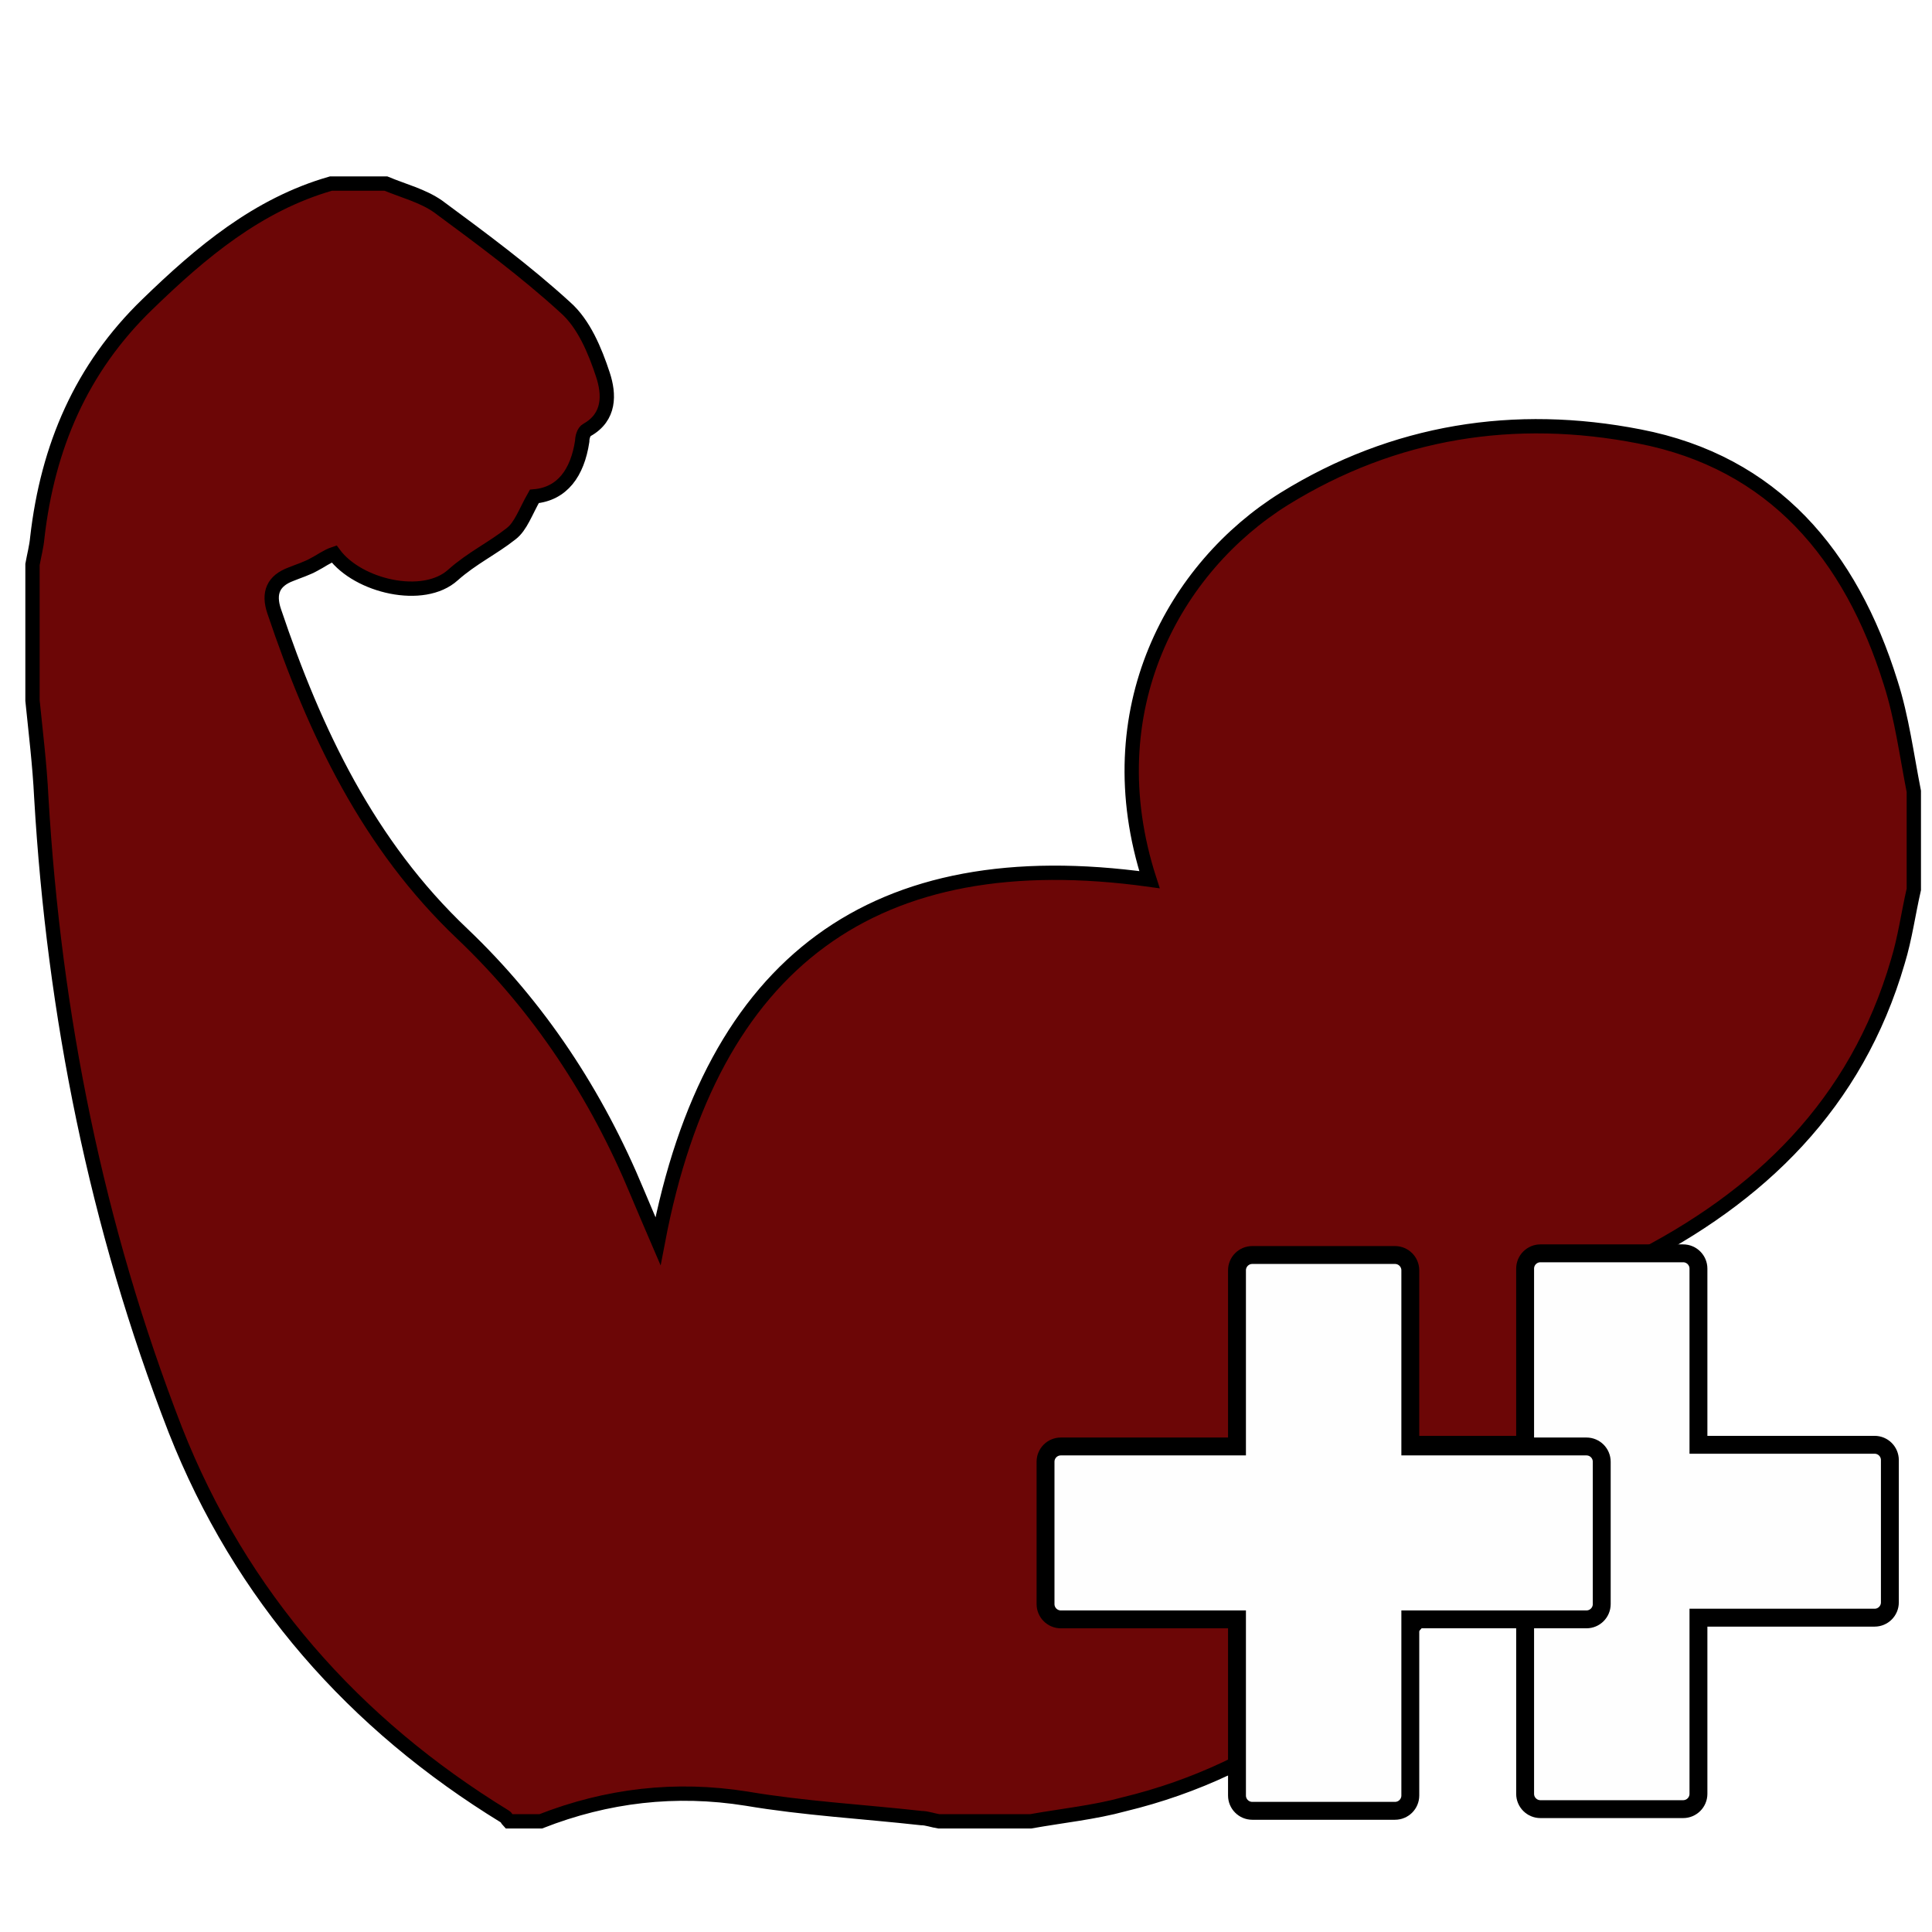
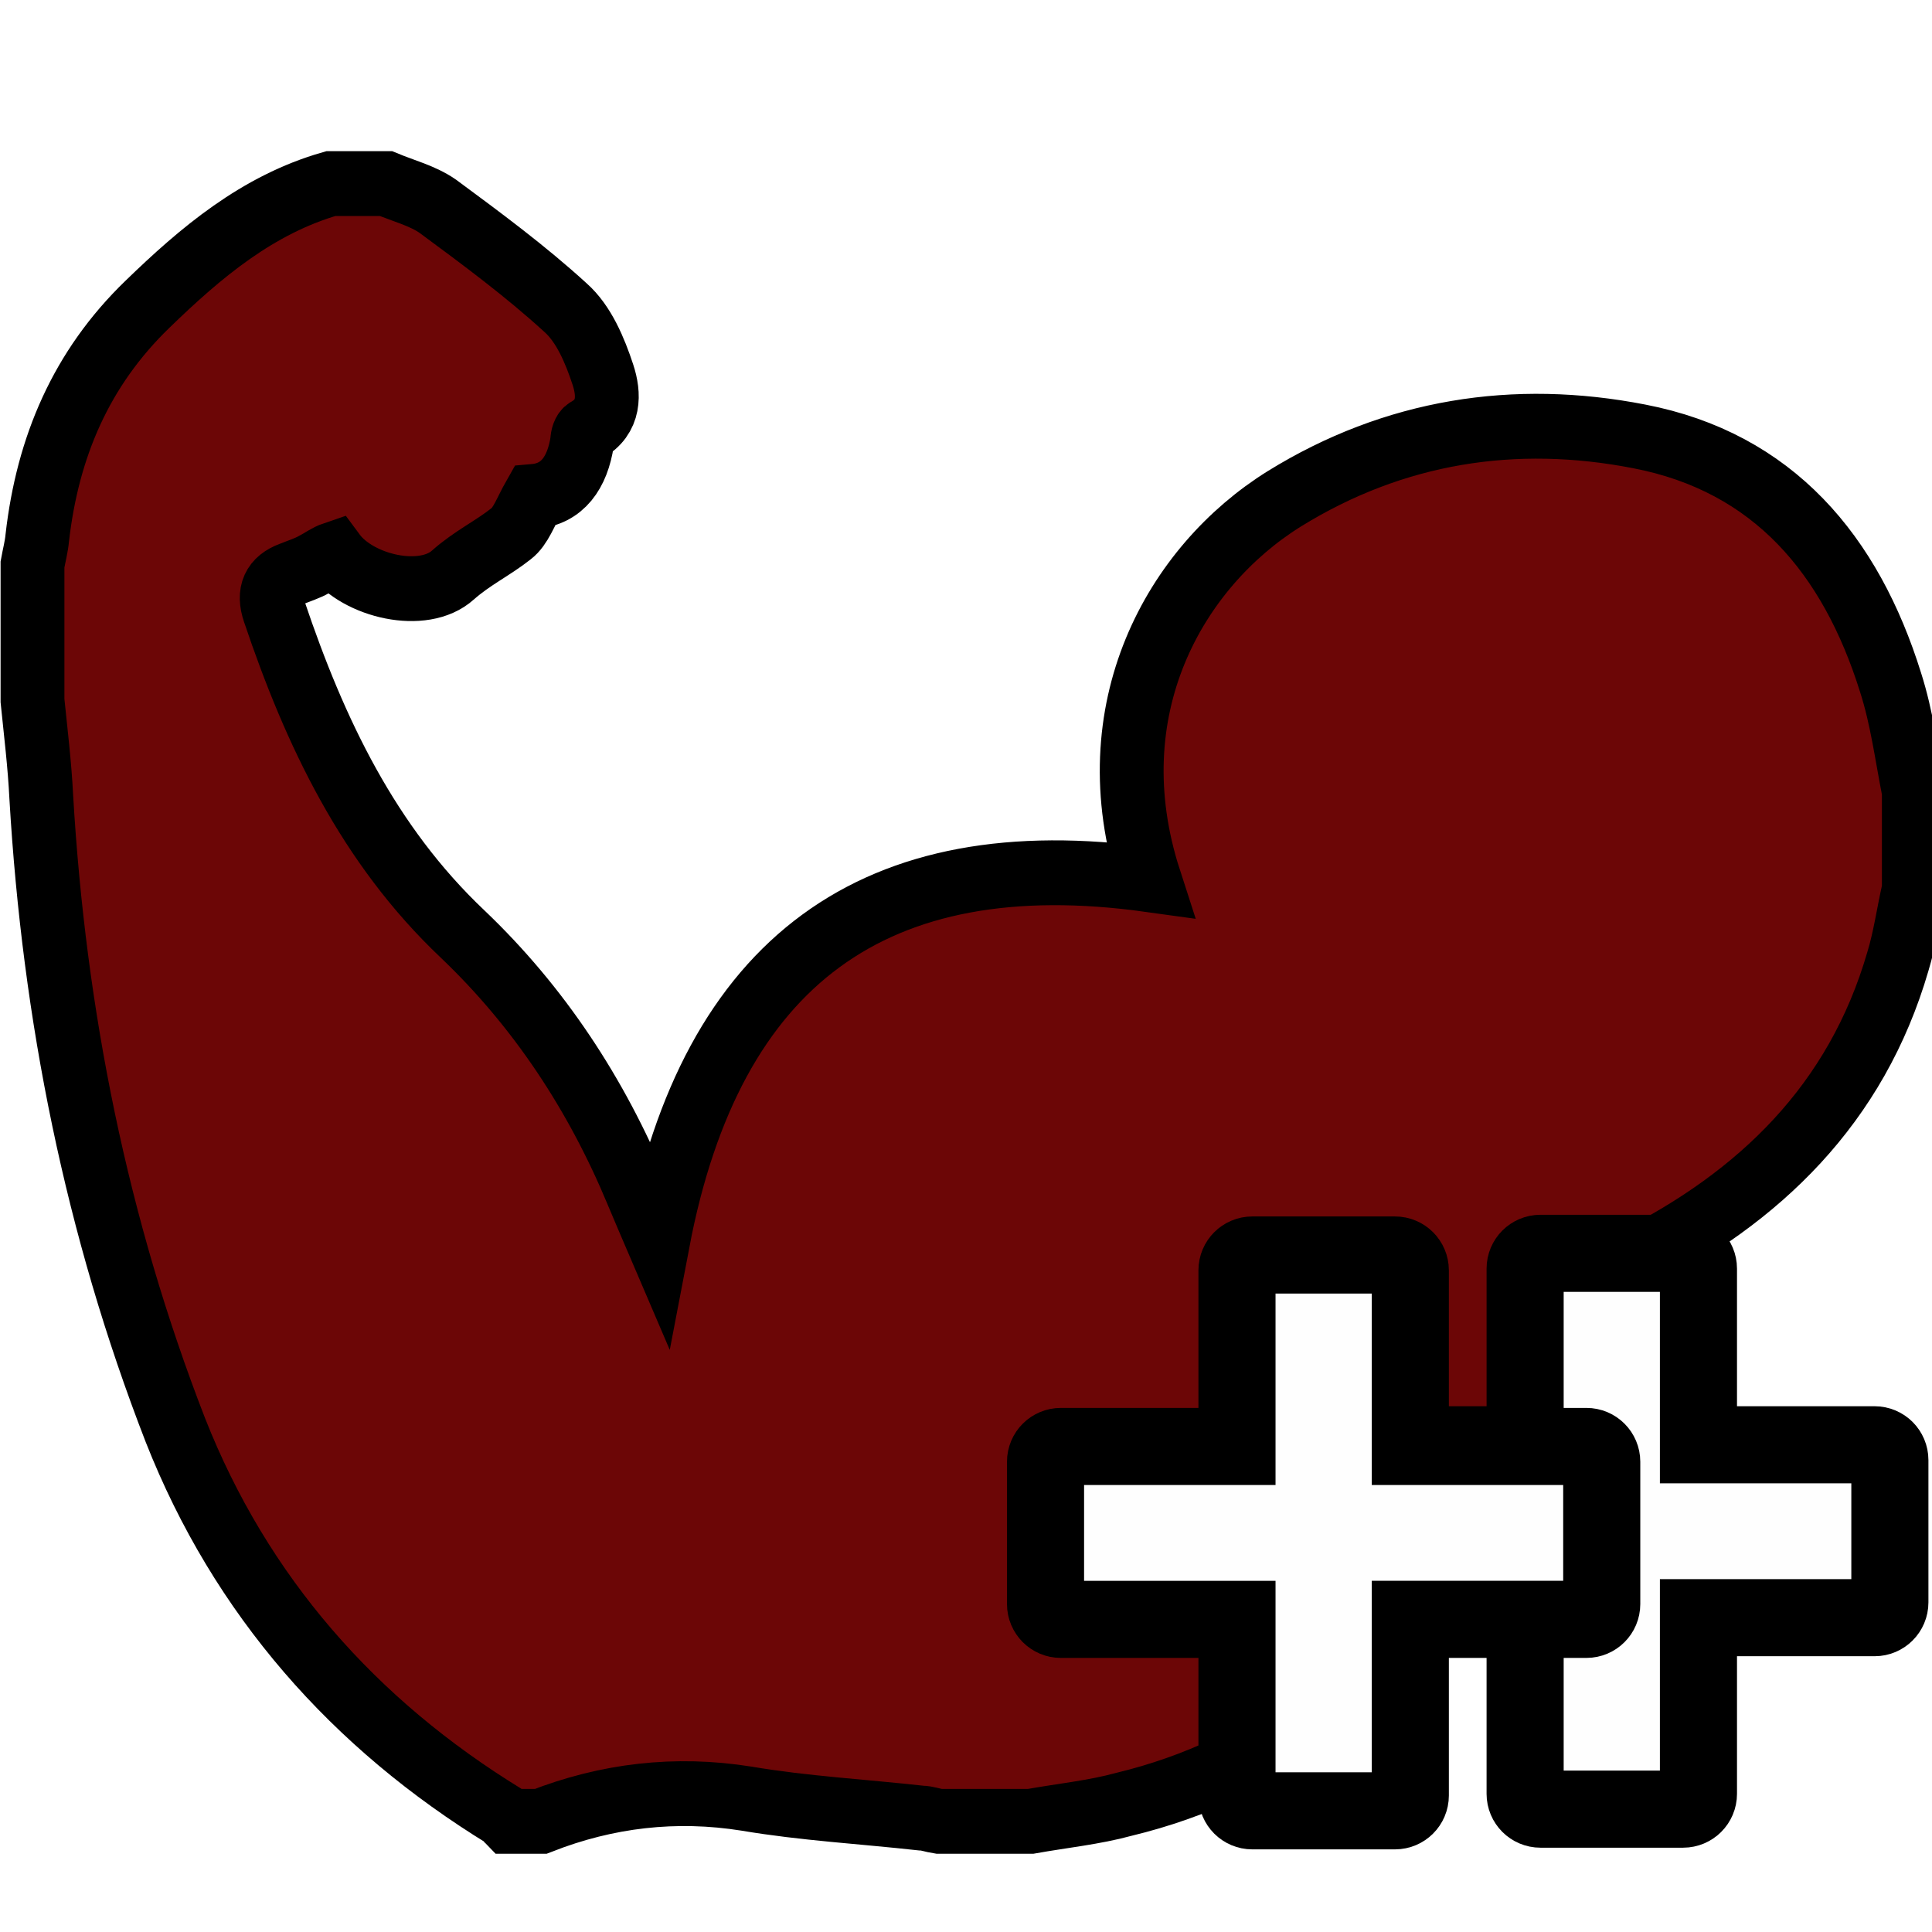
<svg xmlns="http://www.w3.org/2000/svg" version="1.1" width="1080" height="1080" viewBox="0 0 1080 1080" xml:space="preserve">
  <defs>
</defs>
  <rect x="0" y="0" width="100%" height="100%" fill="transparent" />
  <g transform="matrix(1 0 0 1 540 540)" id="d24b4d81-2650-4d10-9cd1-99d88c394aa4">
-     <rect style="stroke: none; stroke-width: 1; stroke-dasharray: none; stroke-linecap: butt; stroke-dashoffset: 0; stroke-linejoin: miter; stroke-miterlimit: 4; fill: rgb(255,255,255); fill-rule: nonzero; opacity: 1; visibility: hidden;" vector-effect="non-scaling-stroke" x="-540" y="-540" rx="0" ry="0" width="1080" height="1080" />
+     <rect style="stroke: none; stroke-width: 1; stroke-dasharray: none; stroke-linecap: butt; stroke-dashoffset: 0; stroke-linejoin: miter; stroke-miterlimit: 4; fill: rgb(255,255,255); fill-rule: nonzero; opacity: 1; visibility: hidden;" vector-effect="scaling-stroke" x="-540" y="-540" rx="0" ry="0" width="1080" height="1080" />
  </g>
  <g transform="matrix(1 0 0 1 540 540)" id="1d09e50d-1c15-448a-9256-b171f711b58e">
</g>
  <g transform="matrix(4.46 0 0 4.53 544 560.38)" id="33a9a9d5-f9d9-4a3d-9674-7198fb0edc18">
-     <path style="stroke: rgb(0,0,0); stroke-width: 8; stroke-dasharray: none; stroke-linecap: butt; stroke-dashoffset: 0; stroke-linejoin: miter; stroke-miterlimit: 4; fill: rgb(108,6,6); fill-rule: nonzero; opacity: 1;" vector-effect="non-scaling-stroke" transform=" translate(-128, -128.05)" d="M 135.2 229.1 L 123.7 229.1 C 123 229 122.2 228.7 121.5 228.7 C 114.2 227.9 106.8 227.5 99.6 226.3 C 90.7 224.9 82.1 225.9 73.8 229.1 L 69.8 229.1 C 69.6 228.9 69.5 228.6 69.3 228.5 C 50.4 217.1 36.2 201.3 28 180.8 C 18.1 155.7 12.8 129.6 11.2 102.7 C 11 98.7 10.5 94.7 10.1 90.8 L 10.1 74 C 10.3 72.9 10.6 71.8 10.7 70.7 C 12 59.5 16.2 49.8 24.5 41.9 C 31.2 35.5 38.3 29.6 47.5 27 L 54.4 27 C 56.6 27.9 59 28.5 60.9 29.8 C 66.4 33.8 71.9 37.8 76.9 42.3 C 79.2 44.3 80.6 47.6 81.6 50.6 C 82.4 53 82.5 55.8 79.6 57.4 C 79.2 57.6 79 58.3 79 58.8 C 78.4 62.7 76.5 65.3 73 65.6 C 71.9 67.5 71.3 69.3 70.1 70.2 C 67.8 72 65.2 73.2 62.8 75.3 C 59.1 78.6 50.9 76.7 47.9 72.7 C 47 73 46.2 73.6 45.4 74 C 44.5 74.5 43.5 74.8 42.5 75.2 C 40.3 76 39.6 77.5 40.4 79.8 C 45.5 94.7 52.2 108.6 64 119.6 C 73.6 128.6 80.8 139.4 85.9 151.5 C 86.7 153.4 87.5 155.2 88.5 157.5 C 95.2 122.9 115.7 108.2 150.1 112.9 C 143.2 91.9 153.3 74.3 167 65.9 C 180.8 57.5 195.9 55.2 211.5 58.2 C 228.3 61.4 238 72.8 243 88.6 C 244.4 92.9 245 97.5 245.9 102 L 245.9 114.1 C 245.2 117.1 244.8 120.1 243.9 123 C 238.7 140.6 226.6 152.1 210.6 160 C 208.8 160.9 207.9 162 207.3 163.8 C 203.1 175.9 197.3 187.2 189.6 197.4 C 178.6 211.9 165 222.7 146.9 227 C 143.2 228 139.2 228.4 135.2 229.1 L 135.2 229.1 z" stroke-linecap="round" />
+     <path style="stroke: rgb(0,0,0); stroke-width: 8; stroke-dasharray: none; stroke-linecap: butt; stroke-dashoffset: 0; stroke-linejoin: miter; stroke-miterlimit: 4; fill: rgb(108,6,6); fill-rule: nonzero; opacity: 1;" vector-effect="scaling-stroke" transform=" translate(-128, -128.05)" d="M 135.2 229.1 L 123.7 229.1 C 123 229 122.2 228.7 121.5 228.7 C 114.2 227.9 106.8 227.5 99.6 226.3 C 90.7 224.9 82.1 225.9 73.8 229.1 L 69.8 229.1 C 69.6 228.9 69.5 228.6 69.3 228.5 C 50.4 217.1 36.2 201.3 28 180.8 C 18.1 155.7 12.8 129.6 11.2 102.7 C 11 98.7 10.5 94.7 10.1 90.8 L 10.1 74 C 10.3 72.9 10.6 71.8 10.7 70.7 C 12 59.5 16.2 49.8 24.5 41.9 C 31.2 35.5 38.3 29.6 47.5 27 L 54.4 27 C 56.6 27.9 59 28.5 60.9 29.8 C 66.4 33.8 71.9 37.8 76.9 42.3 C 79.2 44.3 80.6 47.6 81.6 50.6 C 82.4 53 82.5 55.8 79.6 57.4 C 79.2 57.6 79 58.3 79 58.8 C 78.4 62.7 76.5 65.3 73 65.6 C 71.9 67.5 71.3 69.3 70.1 70.2 C 67.8 72 65.2 73.2 62.8 75.3 C 59.1 78.6 50.9 76.7 47.9 72.7 C 47 73 46.2 73.6 45.4 74 C 44.5 74.5 43.5 74.8 42.5 75.2 C 40.3 76 39.6 77.5 40.4 79.8 C 45.5 94.7 52.2 108.6 64 119.6 C 73.6 128.6 80.8 139.4 85.9 151.5 C 86.7 153.4 87.5 155.2 88.5 157.5 C 95.2 122.9 115.7 108.2 150.1 112.9 C 143.2 91.9 153.3 74.3 167 65.9 C 180.8 57.5 195.9 55.2 211.5 58.2 C 228.3 61.4 238 72.8 243 88.6 C 244.4 92.9 245 97.5 245.9 102 L 245.9 114.1 C 245.2 117.1 244.8 120.1 243.9 123 C 238.7 140.6 226.6 152.1 210.6 160 C 208.8 160.9 207.9 162 207.3 163.8 C 203.1 175.9 197.3 187.2 189.6 197.4 C 178.6 211.9 165 222.7 146.9 227 C 143.2 228 139.2 228.4 135.2 229.1 L 135.2 229.1 z" stroke-linecap="round" />
  </g>
  <g transform="matrix(4.31 0 0 4.31 900.99 855.97)" id="693b31b0-0305-497f-9480-fa70b73da58b">
-     <path style="stroke: rgb(0,0,0); stroke-width: 10; stroke-dasharray: none; stroke-linecap: butt; stroke-dashoffset: 0; stroke-linejoin: miter; stroke-miterlimit: 4; fill: rgb(254,254,254); fill-rule: nonzero; opacity: 1;" vector-effect="non-scaling-stroke" transform=" translate(-50, -50)" d="M 40.747 13.955 L 59.254 13.955 C 60.353 13.955 61.242 14.845 61.242 15.941 L 61.242 38.787 L 84.086 38.787 C 85.184 38.787 86.07 39.675 86.07 40.773 L 86.07 59.226 C 86.07 60.325 85.183 61.212 84.086 61.212 L 61.242 61.212 L 61.242 84.058 C 61.242 85.157 60.352 86.044 59.254 86.044 L 40.747 86.044 C 39.652 86.044 38.762 85.156 38.762 84.058 L 38.762 61.213 L 15.915 61.213 C 14.82 61.213 13.93 60.325 13.93 59.227 L 13.93 40.773 C 13.93 39.674 14.82 38.787 15.915 38.787 L 38.762 38.787 L 38.762 15.941 C 38.762 14.845 39.651 13.955 40.747 13.955 z" stroke-linecap="round" />
+     <path style="stroke: rgb(0,0,0); stroke-width: 10; stroke-dasharray: none; stroke-linecap: butt; stroke-dashoffset: 0; stroke-linejoin: miter; stroke-miterlimit: 4; fill: rgb(254,254,254); fill-rule: nonzero; opacity: 1;" vector-effect="scaling-stroke" transform=" translate(-50, -50)" d="M 40.747 13.955 L 59.254 13.955 C 60.353 13.955 61.242 14.845 61.242 15.941 L 61.242 38.787 L 84.086 38.787 C 85.184 38.787 86.07 39.675 86.07 40.773 L 86.07 59.226 C 86.07 60.325 85.183 61.212 84.086 61.212 L 61.242 61.212 L 61.242 84.058 C 61.242 85.157 60.352 86.044 59.254 86.044 L 40.747 86.044 C 39.652 86.044 38.762 85.156 38.762 84.058 L 38.762 61.213 L 15.915 61.213 C 14.82 61.213 13.93 60.325 13.93 59.227 L 13.93 40.773 C 13.93 39.674 14.82 38.787 15.915 38.787 L 38.762 38.787 L 38.762 15.941 C 38.762 14.845 39.651 13.955 40.747 13.955 z" stroke-linecap="round" />
  </g>
  <g transform="matrix(4.31 0 0 4.31 739.92 856.91)">
-     <path style="stroke: rgb(0,0,0); stroke-width: 10; stroke-dasharray: none; stroke-linecap: butt; stroke-dashoffset: 0; stroke-linejoin: miter; stroke-miterlimit: 4; fill: rgb(254,254,254); fill-rule: nonzero; opacity: 1;" vector-effect="non-scaling-stroke" transform=" translate(-50, -50)" d="M 40.747 13.955 L 59.254 13.955 C 60.353 13.955 61.242 14.845 61.242 15.941 L 61.242 38.787 L 84.086 38.787 C 85.184 38.787 86.07 39.675 86.07 40.773 L 86.07 59.226 C 86.07 60.325 85.183 61.212 84.086 61.212 L 61.242 61.212 L 61.242 84.058 C 61.242 85.157 60.352 86.044 59.254 86.044 L 40.747 86.044 C 39.652 86.044 38.762 85.156 38.762 84.058 L 38.762 61.213 L 15.915 61.213 C 14.82 61.213 13.93 60.325 13.93 59.227 L 13.93 40.773 C 13.93 39.674 14.82 38.787 15.915 38.787 L 38.762 38.787 L 38.762 15.941 C 38.762 14.845 39.651 13.955 40.747 13.955 z" stroke-linecap="round" />
+     <path style="stroke: rgb(0,0,0); stroke-width: 10; stroke-dasharray: none; stroke-linecap: butt; stroke-dashoffset: 0; stroke-linejoin: miter; stroke-miterlimit: 4; fill: rgb(254,254,254); fill-rule: nonzero; opacity: 1;" vector-effect="scaling-stroke" transform=" translate(-50, -50)" d="M 40.747 13.955 L 59.254 13.955 C 60.353 13.955 61.242 14.845 61.242 15.941 L 61.242 38.787 L 84.086 38.787 C 85.184 38.787 86.07 39.675 86.07 40.773 L 86.07 59.226 C 86.07 60.325 85.183 61.212 84.086 61.212 L 61.242 61.212 L 61.242 84.058 C 61.242 85.157 60.352 86.044 59.254 86.044 L 40.747 86.044 C 39.652 86.044 38.762 85.156 38.762 84.058 L 38.762 61.213 L 15.915 61.213 C 14.82 61.213 13.93 60.325 13.93 59.227 L 13.93 40.773 C 13.93 39.674 14.82 38.787 15.915 38.787 L 38.762 38.787 L 38.762 15.941 C 38.762 14.845 39.651 13.955 40.747 13.955 z" stroke-linecap="round" />
  </g>
</svg>
